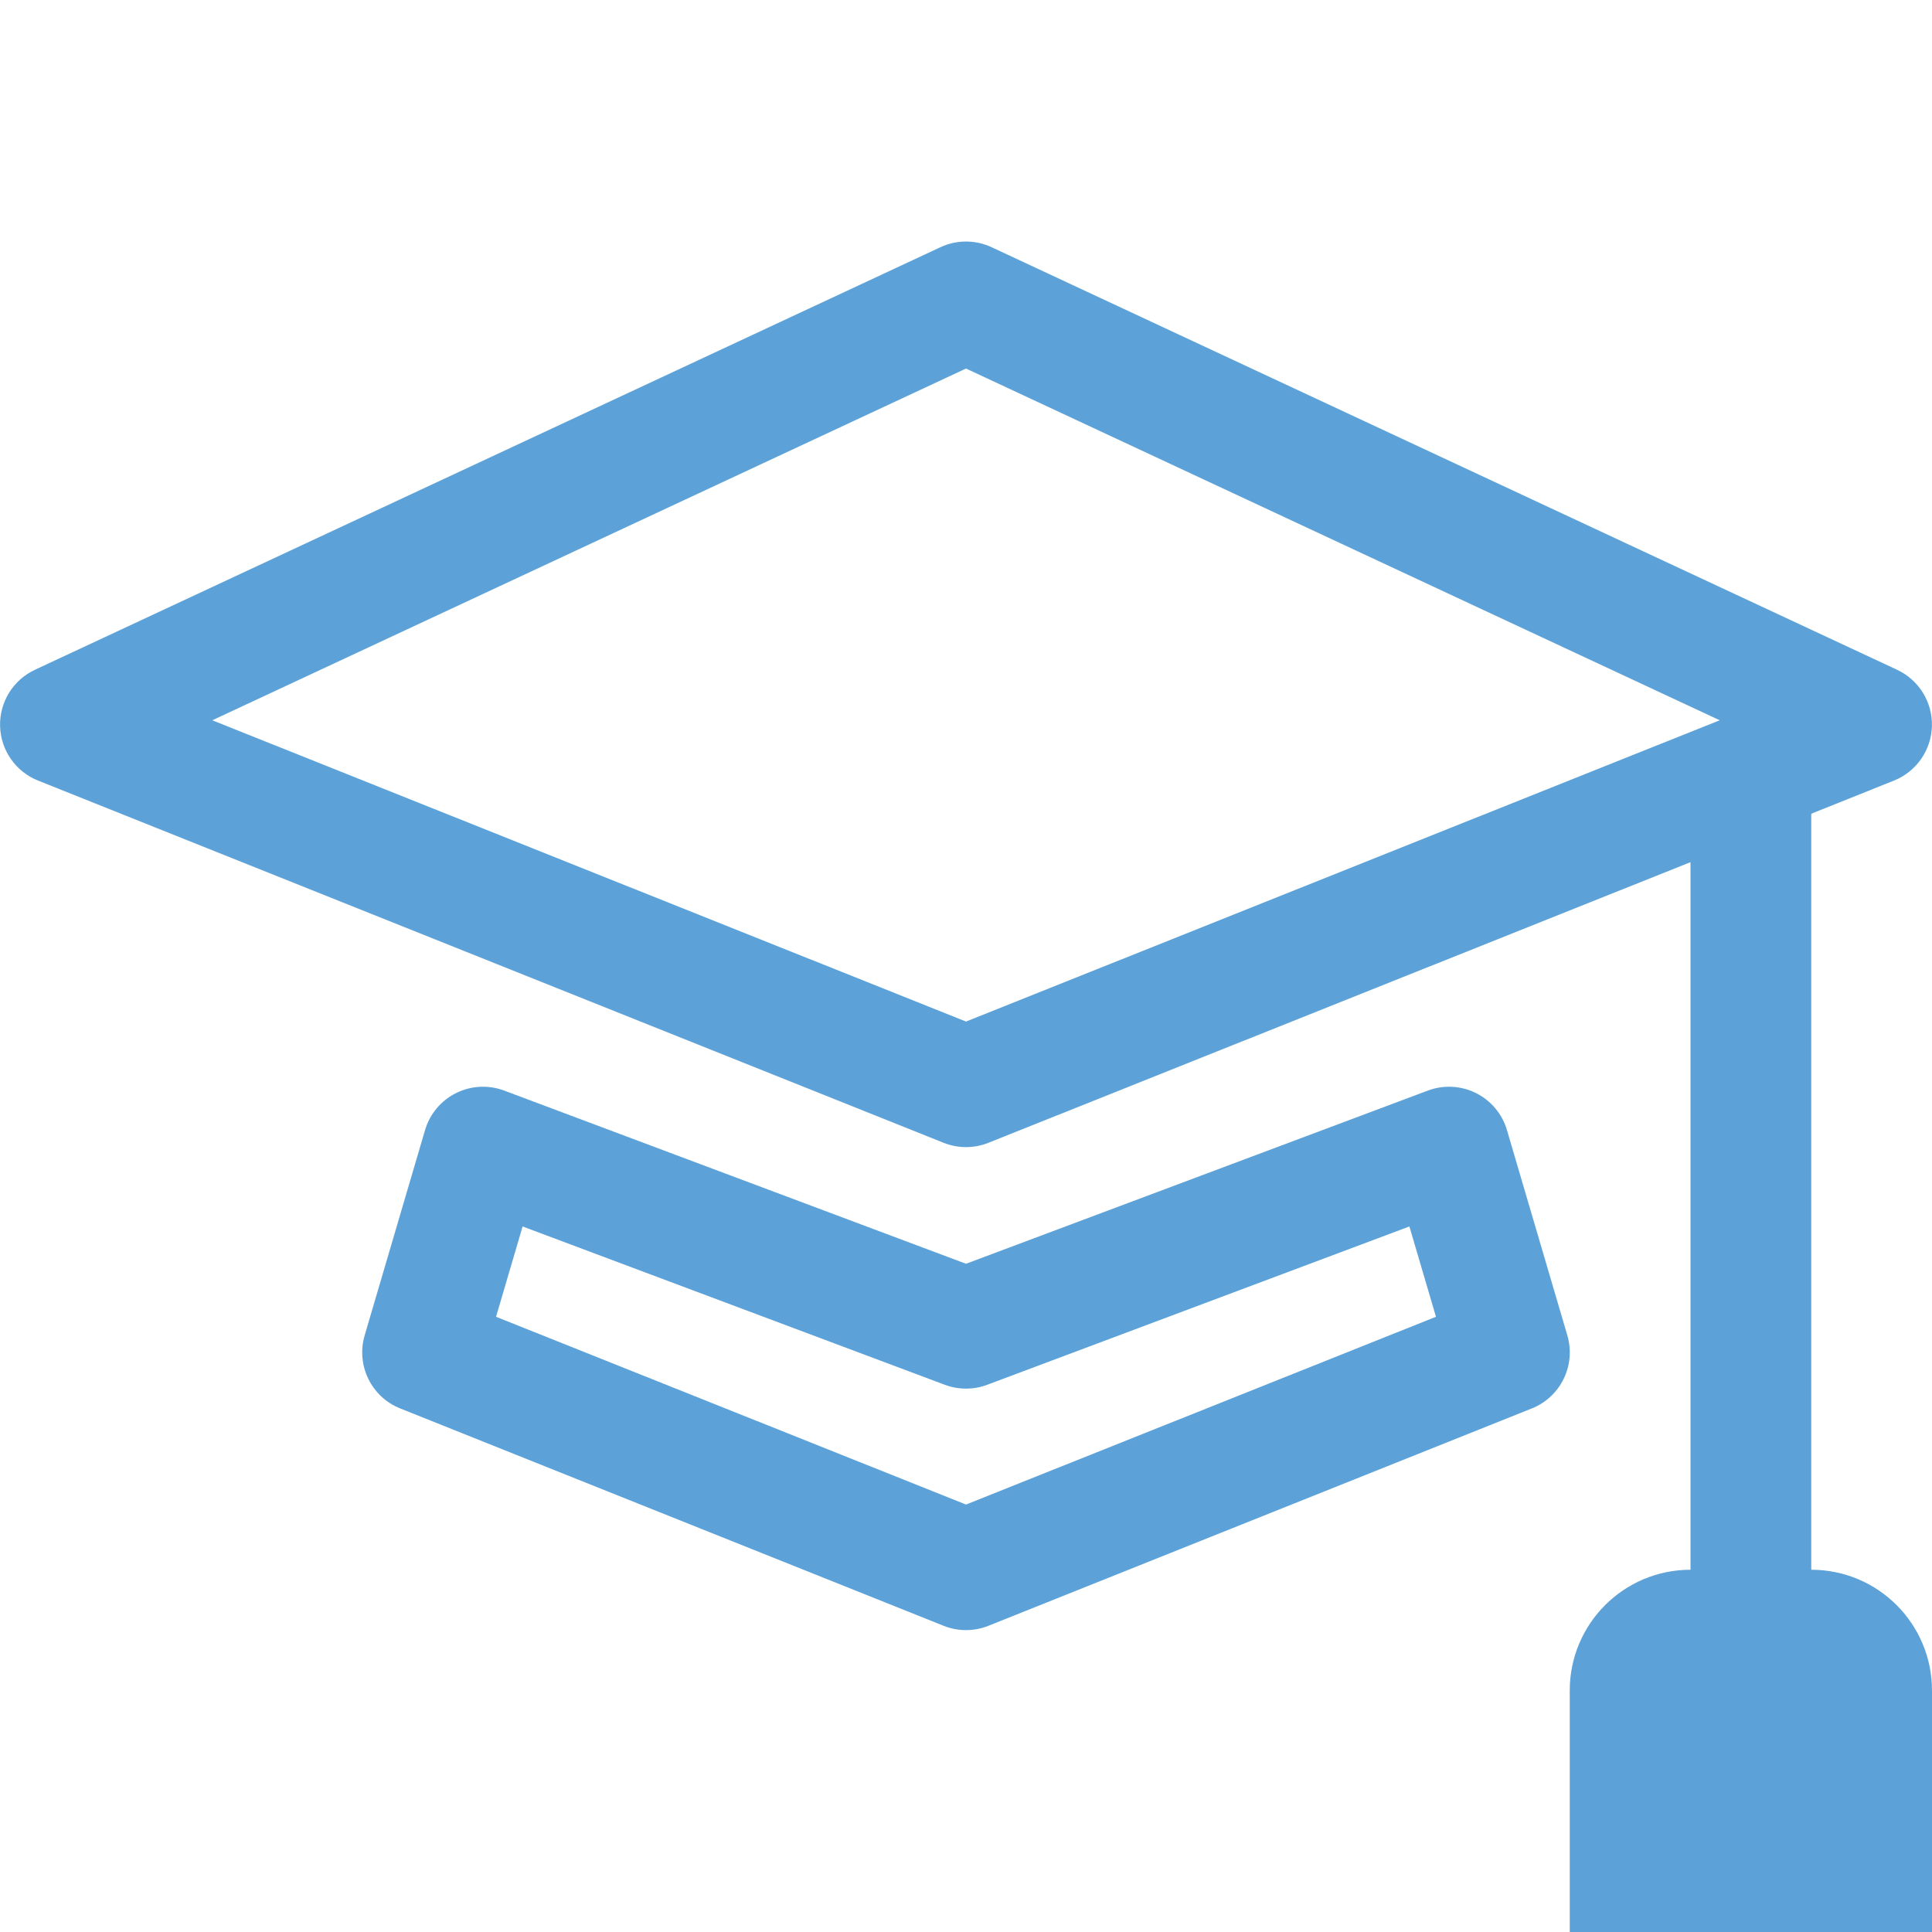
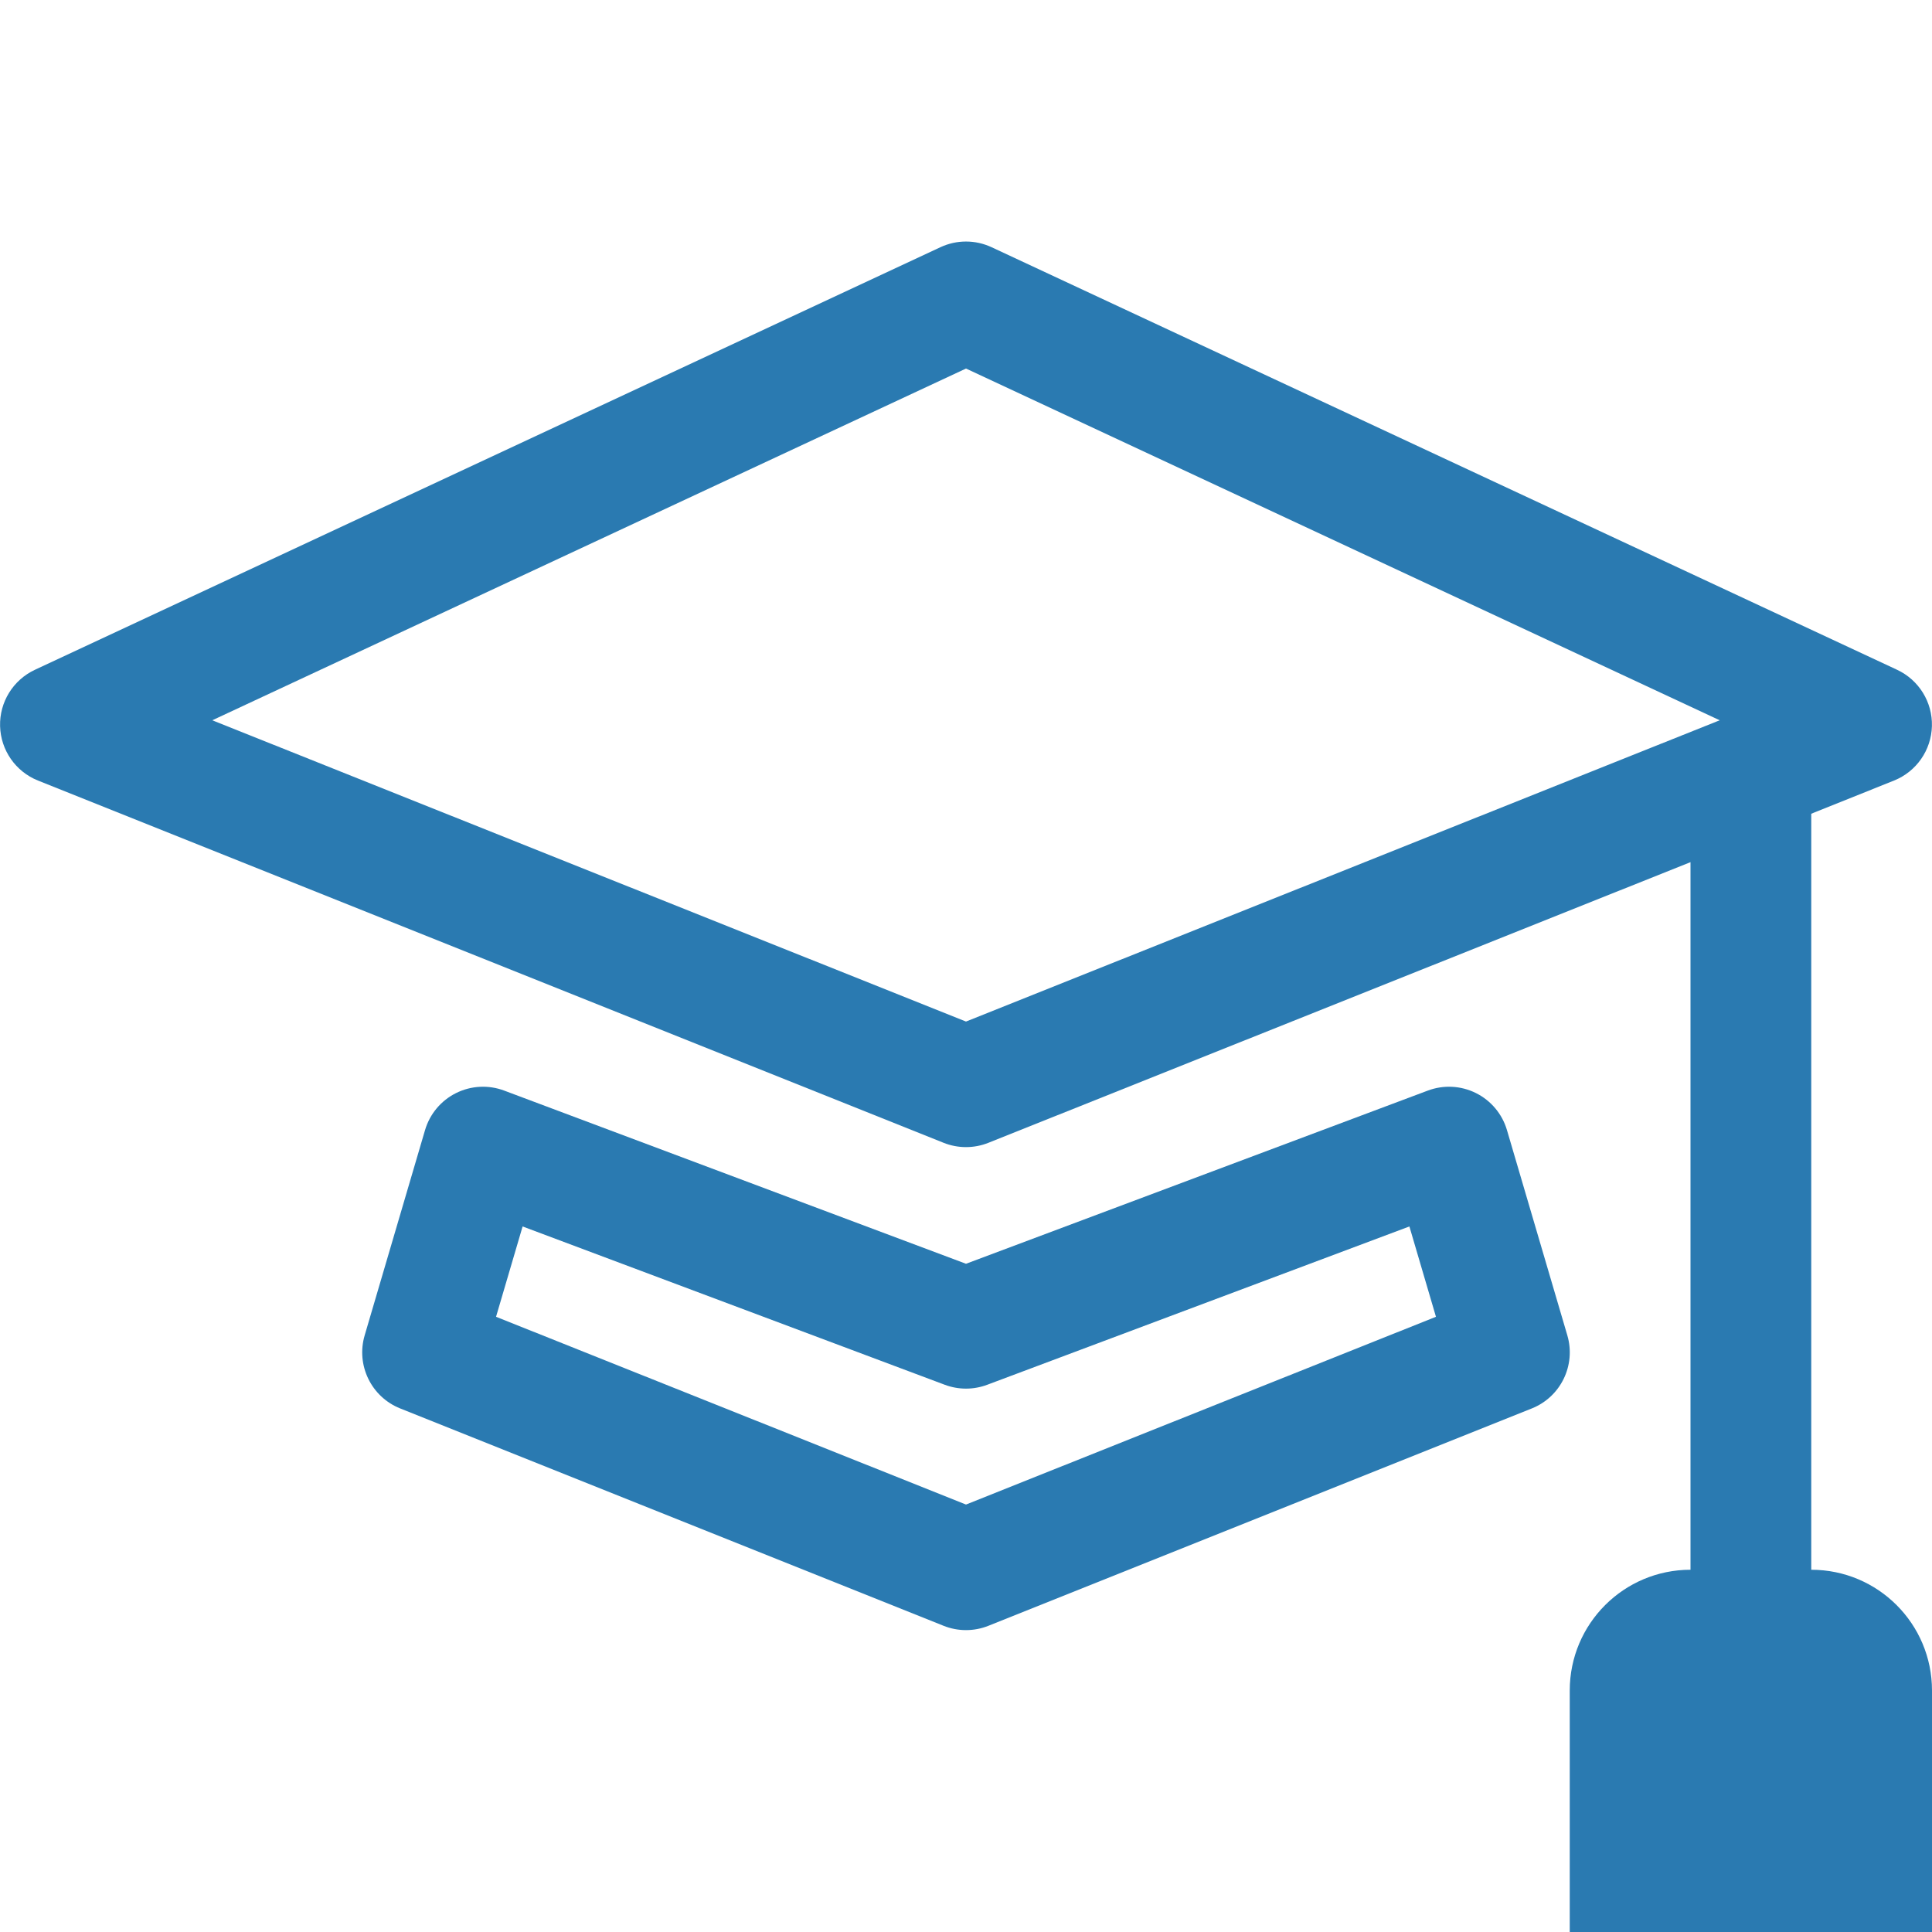
- <svg xmlns="http://www.w3.org/2000/svg" width="16" height="16" fill="#5ca2d8" class="bi bi-mortarboard" viewBox="0 0 16 16">
+ <svg xmlns="http://www.w3.org/2000/svg" width="16" height="16" fill="#2A7AB1" class="bi bi-mortarboard" viewBox="0 0 16 16">
  <path d="M8.211 2.047a.5.5 0 0 0-.422 0l-7.5 3.5a.5.5 0 0 0 .025.917l7.5 3a.5.5 0 0 0 .372 0L14 7.14V13a1 1 0 0 0-1 1v2h3v-2a1 1 0 0 0-1-1V6.739l.686-.275a.5.5 0 0 0 .025-.917zM8 8.46 1.758 5.965 8 3.052l6.242 2.913z" />
  <path d="M4.176 9.032a.5.5 0 0 0-.656.327l-.5 1.7a.5.5 0 0 0 .294.605l4.5 1.8a.5.5 0 0 0 .372 0l4.5-1.8a.5.5 0 0 0 .294-.605l-.5-1.7a.5.5 0 0 0-.656-.327L8 10.466zm-.068 1.873.22-.748 3.496 1.311a.5.5 0 0 0 .352 0l3.496-1.311.22.748L8 12.46z" />
</svg>
